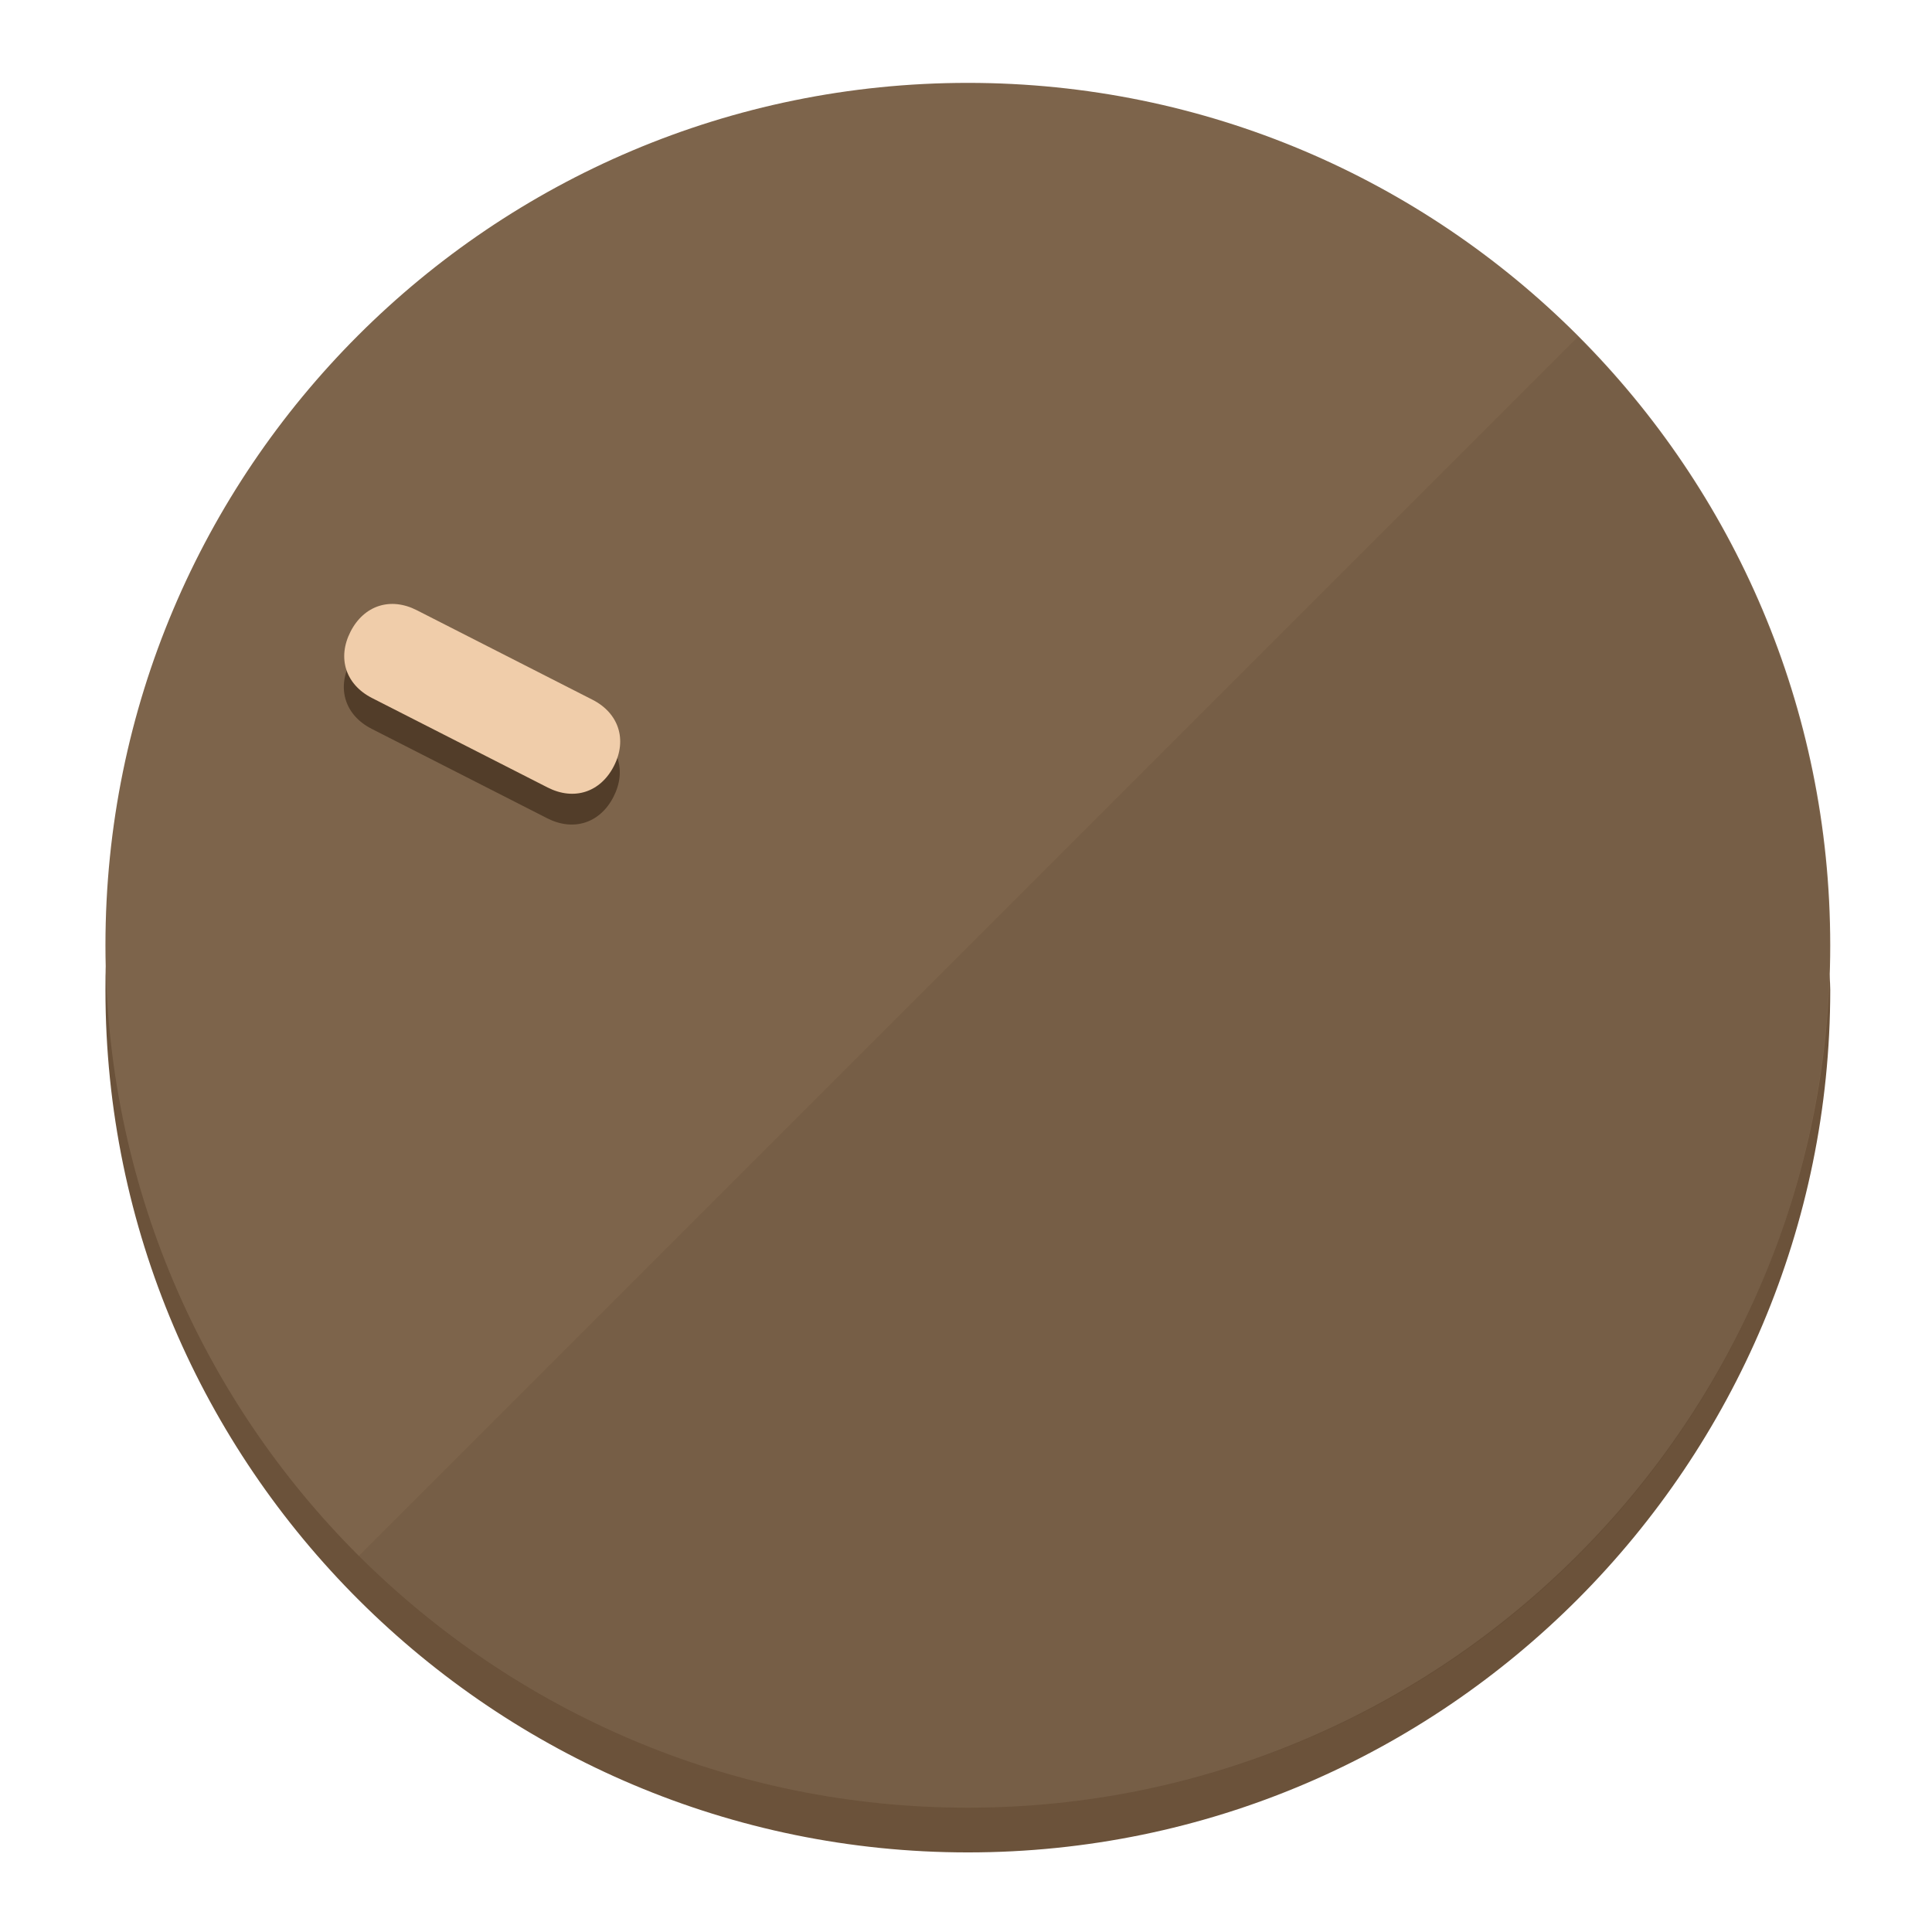
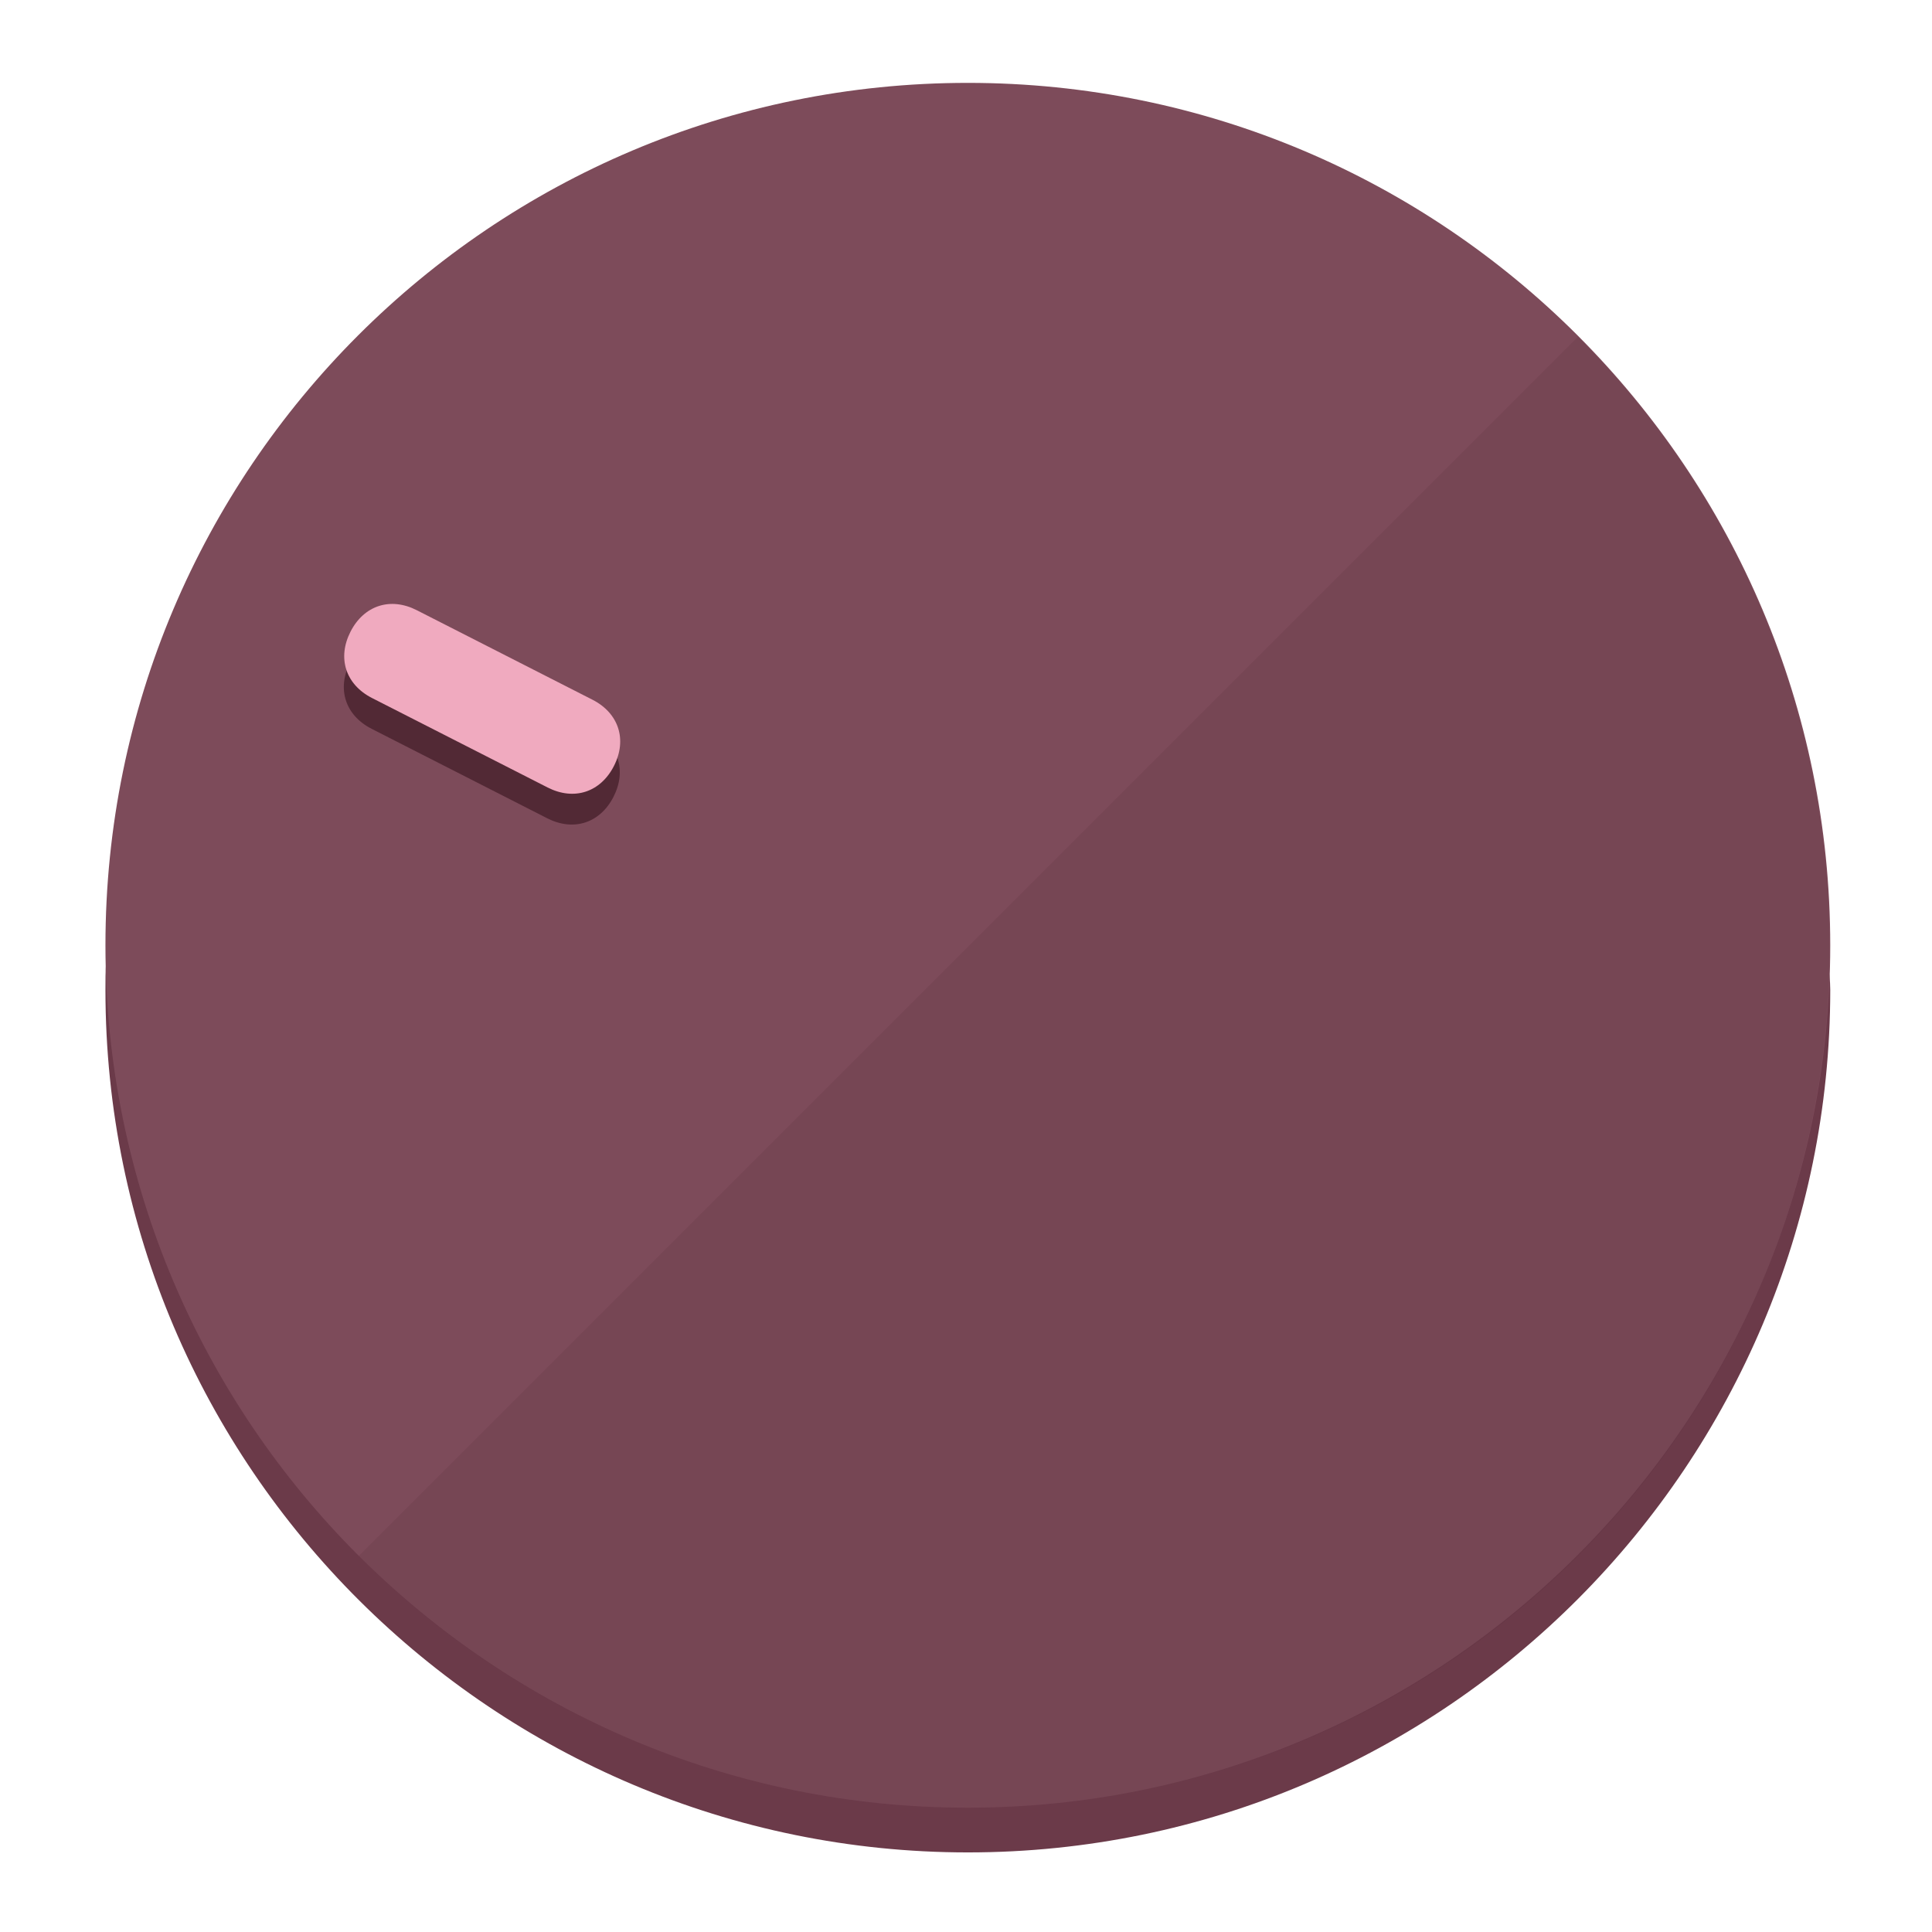
<svg xmlns="http://www.w3.org/2000/svg" height="120px" width="120px" version="1.1" id="Layer_1" viewBox="0 0 496.8 496.8" xml:space="preserve">
  <defs id="defs23" />
  <g id="g3158">
-     <path style="display:inline;fill:#6B523A;fill-opacity:1;stroke-width:1.584" d="m 248.875,445.92 c 116.582,0 212.89,-91.238 220.493,-205.286 0,5.069 1.267,8.87 1.267,13.939 0,121.651 -98.842,221.76 -221.76,221.76 -121.651,0 -221.76,-98.842 -221.76,-221.76 0,-5.069 0,-8.87 1.267,-13.939 7.603,114.048 103.91,205.286 220.493,205.286 z" id="path8" />
-     <circle style="display:inline;fill:#7D644B;fill-opacity:1;stroke-width:1.584" cx="248.875" cy="243.071" r="221.76" id="circle12" />
-     <path style="display:inline;fill:#523D29;fill-opacity:0.154;stroke-width:1.587" d="m 405.744,86.606 c 86.308,86.308 86.308,227.193 0,313.5 -86.308,86.308 -227.193,86.308 -313.5,0" id="path14" />
+     <path style="display:inline;fill:#6B3A49;fill-opacity:1;stroke-width:1.584" d="m 248.875,445.92 c 116.582,0 212.89,-91.238 220.493,-205.286 0,5.069 1.267,8.87 1.267,13.939 0,121.651 -98.842,221.76 -221.76,221.76 -121.651,0 -221.76,-98.842 -221.76,-221.76 0,-5.069 0,-8.87 1.267,-13.939 7.603,114.048 103.91,205.286 220.493,205.286 z" id="path8" />
+     <circle style="display:inline;fill:#7D4B5A;fill-opacity:1;stroke-width:1.584" cx="248.875" cy="243.071" r="221.76" id="circle12" />
+     <path style="display:inline;fill:#522935;fill-opacity:0.154;stroke-width:1.587" d="m 405.744,86.606 c 86.308,86.308 86.308,227.193 0,313.5 -86.308,86.308 -227.193,86.308 -313.5,0" id="path14" />
  </g>
  <g id="g3198">
    <circle style="display:none;fill:#000000;fill-opacity:0;stroke-width:1.584" cx="-104.232" cy="331.97" r="221.76" id="circle12-3" transform="rotate(-63)" />
-     <path style="display:inline;fill:#523D29;fill-opacity:1;stroke-width:1.584" d="m 152.23,187.837 c 6.774,3.452 8.99,10.269 5.538,17.044 v 0 c -3.452,6.774 -10.269,8.99 -17.044,5.538 L 95.56,187.407 c -6.774,-3.452 -8.99,-10.269 -5.538,-17.044 v 0 c 3.452,-6.774 10.269,-8.99 17.044,-5.538 z" id="path3789" />
-     <path style="display:inline;fill:#F0CDAA;stroke-width:1.584" d="m 152.333,179.919 c 6.775,3.452 8.99,10.269 5.538,17.044 v 0 c -3.452,6.774 -10.269,8.99 -17.044,5.538 L 95.663,179.489 c -6.774,-3.452 -8.99,-10.269 -5.538,-17.044 v 0 c 3.452,-6.775 10.269,-8.99 17.044,-5.538 z" id="path915" />
+     <path style="display:inline;fill:#522935;fill-opacity:1;stroke-width:1.584" d="m 152.23,187.837 c 6.774,3.452 8.99,10.269 5.538,17.044 v 0 c -3.452,6.774 -10.269,8.99 -17.044,5.538 L 95.56,187.407 c -6.774,-3.452 -8.99,-10.269 -5.538,-17.044 v 0 c 3.452,-6.774 10.269,-8.99 17.044,-5.538 z" id="path3789" />
+     <path style="display:inline;fill:#F0AABF;stroke-width:1.584" d="m 152.333,179.919 c 6.775,3.452 8.99,10.269 5.538,17.044 v 0 c -3.452,6.774 -10.269,8.99 -17.044,5.538 L 95.663,179.489 c -6.774,-3.452 -8.99,-10.269 -5.538,-17.044 v 0 c 3.452,-6.775 10.269,-8.99 17.044,-5.538 z" id="path915" />
  </g>
</svg>
